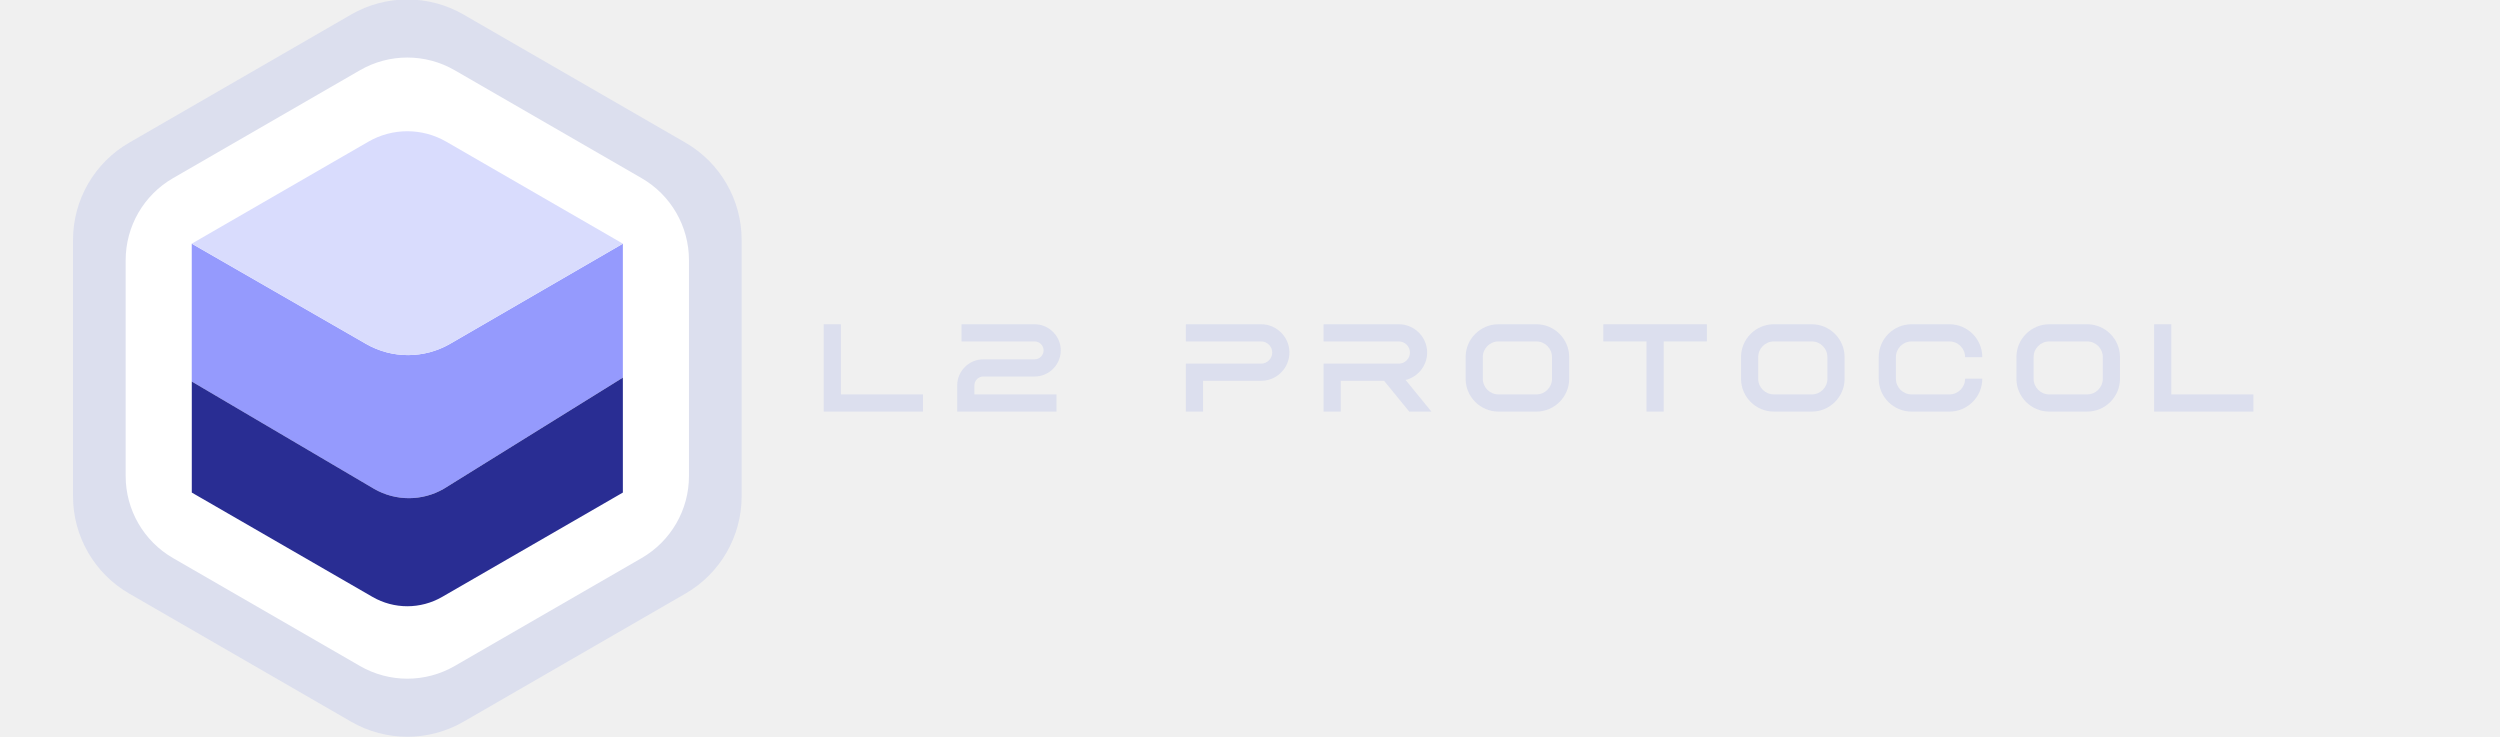
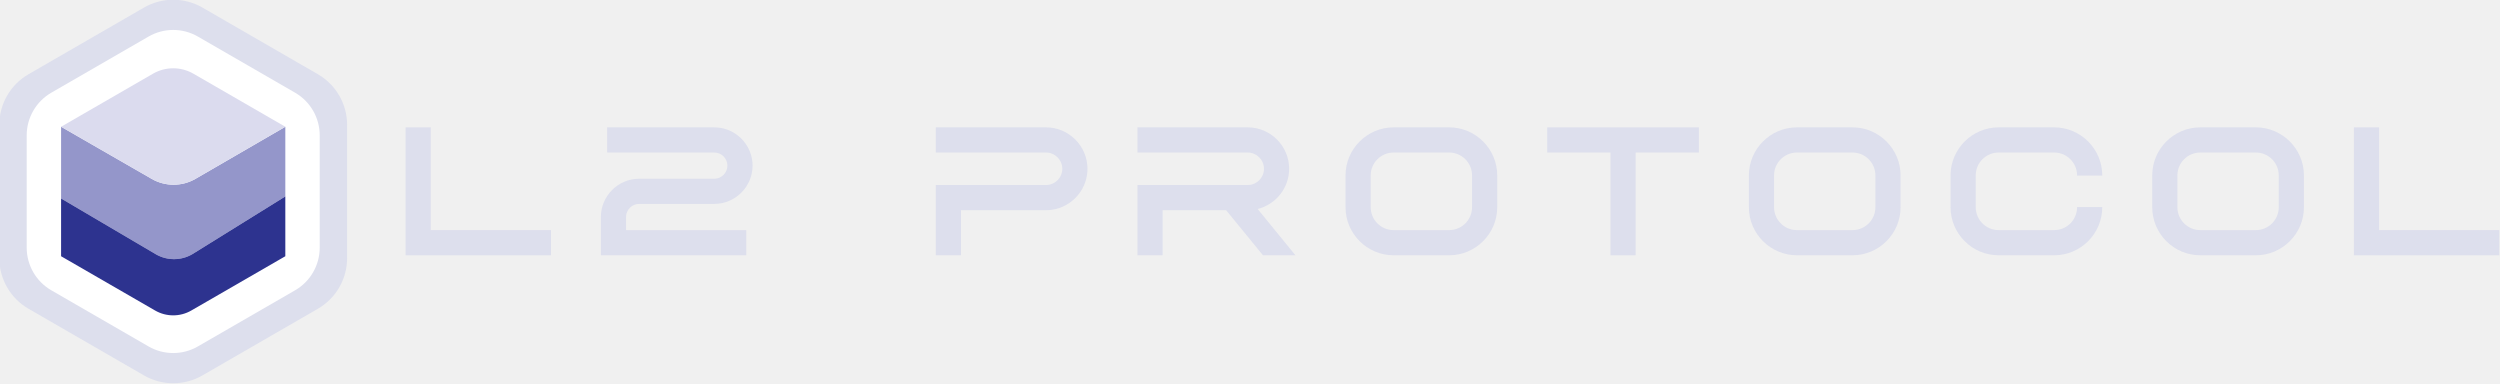
- <svg xmlns="http://www.w3.org/2000/svg" id="Layer_1" version="1.1" viewBox="200 10 1510 445">
-   <defs>
-     <style>
-       .st0 {
-         fill: #292d93;
-       }
- 
-       .st1 {
-         fill: #d9dcfd;
-       }
- 
-       .st2 {
-         fill: #dcdfee;
-       }
- 
-       .st3 {
-         fill: #fff;
-       }
- 
-       .st4 {
-         fill: #959afd;
-       }
-     </style>
-   </defs>
-   <g transform="translate(687, -316)">
-     <path class="st2" d="M70.48,574.6H10.52v-52.75h10.38v42.37h49.58v10.38Z" />
-     <path class="st2" d="M93.74,532.23v-10.38h44.18c1.89,0,3.72.34,5.4.96,6.04,2.22,10.38,8.04,10.38,14.82,0,8.68-7.1,15.78-15.78,15.78h-23.39s-7.6,0-7.6,0c-.03,0-.05,0-.08,0-2.91.04-5.28,2.41-5.32,5.32v5.48h49.58v10.38h-59.96v-15.78c0-8.68,7.1-15.78,15.78-15.78h31.07c2.91-.04,5.28-2.42,5.32-5.32,0-.03,0-.05,0-.08s0-.05,0-.08c-.04-2.94-2.46-5.32-5.4-5.32h-44.18Z" />
-     <path class="st2" d="M229.26,545.63h45.47c3.67,0,6.7-3.04,6.7-6.7s-3.04-6.7-6.7-6.7h-45.47v-10.38h45.47c9.39,0,17.08,7.69,17.08,17.08,0,7.99-5.56,14.74-13,16.58-1.31.33-2.68.5-4.09.5h-35.09v18.59h-10.38v-28.97Z" />
-     <path class="st2" d="M334.64,545.63h23.27c3.67,0,6.7-3.04,6.7-6.7s-3.04-6.7-6.7-6.7h-45.47v-10.38h45.47c9.39,0,17.08,7.69,17.08,17.08,0,7.99-5.56,14.74-13,16.58l15.59,19.09h-13.4l-15.19-18.59h-26.18v18.59h-10.38v-28.97h22.2Z" />
-     <path class="st2" d="M460.79,541.65v13.15c0,10.89-8.91,19.8-19.8,19.8h-22.95c-10.89,0-19.8-8.91-19.8-19.8v-13.15c0-10.89,8.91-19.8,19.8-19.8h22.95c10.89,0,19.8,8.91,19.8,19.8ZM440.99,564.22c5.18,0,9.42-4.24,9.42-9.42v-13.15c0-5.18-4.24-9.42-9.42-9.42h-22.95c-5.18,0-9.42,4.24-9.42,9.42v13.15c0,5.18,4.24,9.42,9.42,9.42h22.95Z" />
-     <path class="st2" d="M543.96,532.23h-26.09v42.37h-10.38v-42.37h-26.09v-10.38h62.55v10.38Z" />
-     <path class="st2" d="M627.13,541.65v13.15c0,10.89-8.91,19.8-19.8,19.8h-22.95c-10.89,0-19.8-8.91-19.8-19.8v-13.15c0-10.89,8.91-19.8,19.8-19.8h22.95c10.89,0,19.8,8.91,19.8,19.8ZM607.33,564.22c5.18,0,9.42-4.24,9.42-9.42v-13.15c0-5.18-4.24-9.42-9.42-9.42h-22.95c-5.18,0-9.42,4.24-9.42,9.42v13.15c0,5.18,4.24,9.42,9.42,9.42h22.95Z" />
-     <path class="st2" d="M699.92,554.8v-.09h10.38v.09c0,10.89-8.91,19.8-19.8,19.8h-22.95c-10.89,0-19.8-8.91-19.8-19.8v-13.15c0-10.89,8.91-19.8,19.8-19.8h22.95c10.89,0,19.8,8.91,19.8,19.8v.09h-10.38v-.09c0-5.18-4.24-9.42-9.42-9.42h-22.95c-5.18,0-9.42,4.24-9.42,9.42v13.15c0,5.18,4.24,9.42,9.42,9.42h22.95c5.18,0,9.42-4.24,9.42-9.42Z" />
-     <path class="st2" d="M793.47,541.65v13.15c0,10.89-8.91,19.8-19.8,19.8h-22.95c-10.89,0-19.8-8.91-19.8-19.8v-13.15c0-10.89,8.91-19.8,19.8-19.8h22.95c10.89,0,19.8,8.91,19.8,19.8ZM773.67,564.22c5.18,0,9.42-4.24,9.42-9.42v-13.15c0-5.18-4.24-9.42-9.42-9.42h-22.95c-5.18,0-9.42,4.24-9.42,9.42v13.15c0,5.18,4.24,9.42,9.42,9.42h22.95Z" />
-     <path class="st2" d="M874.05,574.6h-59.96v-52.75h10.38v42.37h49.58v10.38Z" />
+ <svg xmlns="http://www.w3.org/2000/svg" version="1.1" id="Layer_1" x="0px" y="0px" width="1275.02px" height="195.6px" viewBox="0 0 1275.02 195.6" enable-background="new 0 0 1275.02 195.6" xml:space="preserve">
+   <g>
+     <path fill="#DDDFED" d="M281.012,130.195h-61.317h-12.838v-12.838V64.952h12.838v52.405h61.317V130.195z" />
+     <path fill="#DDDFED" d="M309.66,77.79V64.952h54.636c2.345,0,4.598,0.418,6.685,1.186c7.468,2.744,12.834,9.942,12.834,18.334   c0,10.738-8.783,19.521-19.519,19.521h-28.921h-9.404c-0.032,0-0.065,0-0.098,0c-3.597,0.055-6.531,2.986-6.584,6.585   c0,0.033,0,0.066,0,0.099v6.682h40.818h20.499v12.838h-61.317h-12.837v-12.838v-6.682c0-10.737,8.784-19.519,19.519-19.519h28.922   h9.403c0.033,0,0.066,0,0.099,0c3.596-0.056,6.531-2.988,6.586-6.586c0-0.033,0-0.066,0-0.1c0-0.033,0-0.065,0-0.099   c-0.055-3.632-3.042-6.583-6.685-6.583h-45.007H309.66z" />
+     <path fill="#DDDFED" d="M477.261,94.364h12.837h14.623h28.778c4.535,0,8.287-3.755,8.287-8.286c0-4.535-3.752-8.288-8.287-8.288   h-28.778h-14.623h-12.837V64.952h56.238c11.617,0,21.126,9.505,21.126,21.126c0,9.877-6.872,18.229-16.075,20.51   c-1.62,0.401-3.311,0.611-5.051,0.611h-11.018h-12.399h-11.695h-8.289v22.996h-12.837v-22.996V94.364z" />
+     <path fill="#DDDFED" d="M607.577,94.364h28.777c4.535,0,8.291-3.755,8.291-8.286c0-4.535-3.756-8.288-8.291-8.288h-28.777h-14.623   h-12.839V64.952h12.839h8.287h35.113c11.619,0,21.125,9.505,21.125,21.126c0,9.877-6.874,18.228-16.073,20.508l19.283,23.609   h-16.575l-18.78-22.996h-24.093h-8.287v22.996h-12.839v-22.996V94.364h12.839H607.577z" />
+     <path fill="#DDDFED" d="M763.598,89.44v16.267c0,13.468-11.021,24.488-24.489,24.488h-28.387   c-13.468,0-24.488-11.021-24.488-24.488V89.44c0-13.47,11.021-24.488,24.488-24.488h28.387   C752.576,64.952,763.598,75.97,763.598,89.44z M739.108,117.357c6.41,0,11.651-5.243,11.651-11.65V89.44   c0-6.409-5.241-11.65-11.651-11.65h-28.387c-6.406,0-11.65,5.241-11.65,11.65v16.267c0,6.407,5.244,11.65,11.65,11.65H739.108z" />
+     <path fill="#DDDFED" d="M866.452,77.79h-32.263v52.405h-12.839V77.79h-32.263V64.952h32.263h12.839h32.263V77.79z" />
+     <path fill="#DDDFED" d="M969.308,89.44v16.267c0,13.468-11.02,24.488-24.487,24.488h-28.388c-13.469,0-24.488-11.021-24.488-24.488   V89.44c0-13.47,11.02-24.488,24.488-24.488h28.388C958.288,64.952,969.308,75.97,969.308,89.44z M944.82,117.357   c6.408,0,11.649-5.243,11.649-11.65V89.44c0-6.409-5.241-11.65-11.649-11.65h-28.388c-6.407,0-11.649,5.241-11.649,11.65v16.267   c0,6.407,5.242,11.65,11.649,11.65H944.82z" />
+     <path fill="#DDDFED" d="M1059.328,105.707v-0.109h12.837v0.109c0,13.468-11.019,24.488-24.488,24.488h-28.387   c-13.469,0-24.49-11.021-24.49-24.488V89.44c0-13.47,11.021-24.488,24.49-24.488h28.387c13.47,0,24.488,11.018,24.488,24.488v0.11   h-12.837v-0.11c0-6.409-5.242-11.65-11.651-11.65h-28.387c-6.408,0-11.651,5.241-11.651,11.65v16.267   c0,6.407,5.243,11.65,11.651,11.65h28.387C1054.086,117.357,1059.328,112.114,1059.328,105.707z" />
+     <path fill="#DDDFED" d="M1175.021,89.44v16.267c0,13.468-11.021,24.488-24.489,24.488h-28.388   c-13.467,0-24.487-11.021-24.487-24.488V89.44c0-13.47,11.021-24.488,24.487-24.488h28.388   C1163.999,64.952,1175.021,75.97,1175.021,89.44z M1150.531,117.357c6.41,0,11.65-5.243,11.65-11.65V89.44   c0-6.409-5.24-11.65-11.65-11.65h-28.388c-6.405,0-11.65,5.241-11.65,11.65v16.267c0,6.407,5.245,11.65,11.65,11.65H1150.531z" />
+     <path fill="#DDDFED" d="M1274.667,130.195h-61.317h-12.837v-12.838V64.952h12.837v52.405h61.317V130.195z" />
  </g>
-   <g>
-     <path class="st2" d="M412.08,18.78l-134.03,77.38c-21.01,12.13-33.95,34.54-33.95,58.8v154.77c0,24.26,12.94,46.67,33.95,58.8l134.03,77.38c21.01,12.13,46.89,12.13,67.9,0l134.03-77.38c21.01-12.13,33.95-34.54,33.95-58.8v-154.77c0-24.26-12.94-46.67-33.95-58.8L479.97,18.78c-21.01-12.13-46.89-12.13-67.9,0Z" />
-     <path class="st3" d="M417.42,52.42l-112.92,65.19c-17.7,10.22-28.6,29.1-28.6,49.54v130.38c0,20.44,10.9,39.32,28.6,49.54l112.92,65.19c17.7,10.22,39.5,10.22,57.2,0l112.92-65.19c17.7-10.22,28.6-29.1,28.6-49.54v-130.38c0-20.44-10.9-39.32-28.6-49.54l-112.92-65.19c-17.7-10.22-39.5-10.22-57.2,0Z" />
-     <path class="st4" d="M576.21,157.18v80.89l-108.16,67.15c-13.01,7.53-29.05,7.56-42.08.07l-110.15-64.83v-83.28l105.28,60.55c15.73,9.04,35.09,9.01,50.79-.08l104.32-60.46Z" />
-     <path class="st1" d="M576.21,157.18l-104.32,60.46c-15.7,9.1-35.06,9.13-50.79.08l-105.28-60.55,106.69-61.6c14.55-8.4,32.46-8.4,47.02,0l106.68,61.6Z" />
-     <path class="st0" d="M576.21,238.07v69.44l-109.15,63.02c-13.02,7.52-29.06,7.52-42.07,0l-109.15-63.02v-67.05l110.15,64.83c13.03,7.5,29.07,7.47,42.08-.07l108.16-67.15Z" />
-   </g>
+   <path fill="#DDDFED" d="M73.424,3.86l-58.87,33.988C5.328,43.175-0.357,53.021-0.357,63.674v67.978  c0,10.654,5.685,20.5,14.911,25.826l58.87,33.988c9.227,5.328,20.595,5.328,29.822,0l58.87-33.988  c9.227-5.326,14.911-15.172,14.911-25.826V63.674c0-10.653-5.685-20.499-14.911-25.826L103.247,3.86  C94.019-1.467,82.651-1.467,73.424,3.86" />
+   <path fill="#FFFFFF" d="M75.774,18.638L26.178,47.272C18.405,51.76,13.617,60.054,13.617,69.03v57.267  c0,8.977,4.788,17.271,12.562,21.758l49.596,28.635c7.772,4.488,17.35,4.488,25.123,0l49.595-28.635  c7.774-4.486,12.563-12.781,12.563-21.758V69.03c0-8.976-4.788-17.27-12.563-21.758l-49.595-28.634  C93.124,14.15,83.546,14.15,75.774,18.638" />
+   <path fill="#9496CA" d="M145.518,64.65v35.528l-47.504,29.496c-5.713,3.309-12.758,3.322-18.481,0.029l-48.381-28.475V64.65  l46.242,26.592c6.908,3.973,15.411,3.961,22.306-0.035L145.518,64.65z" />
+   <path fill="#DBDBEE" d="M145.518,64.65L99.7,91.207c-6.895,3.996-15.397,4.008-22.306,0.035L31.152,64.65l46.859-27.054  c6.389-3.69,14.259-3.69,20.65,0L145.518,64.65z" />
+   <path fill="#2D338F" d="M145.518,100.18v30.5l-47.943,27.678c-5.718,3.303-12.762,3.303-18.479,0L31.152,130.68v-29.451  l48.381,28.475c5.724,3.293,12.769,3.279,18.481-0.029L145.518,100.18z" />
</svg>
